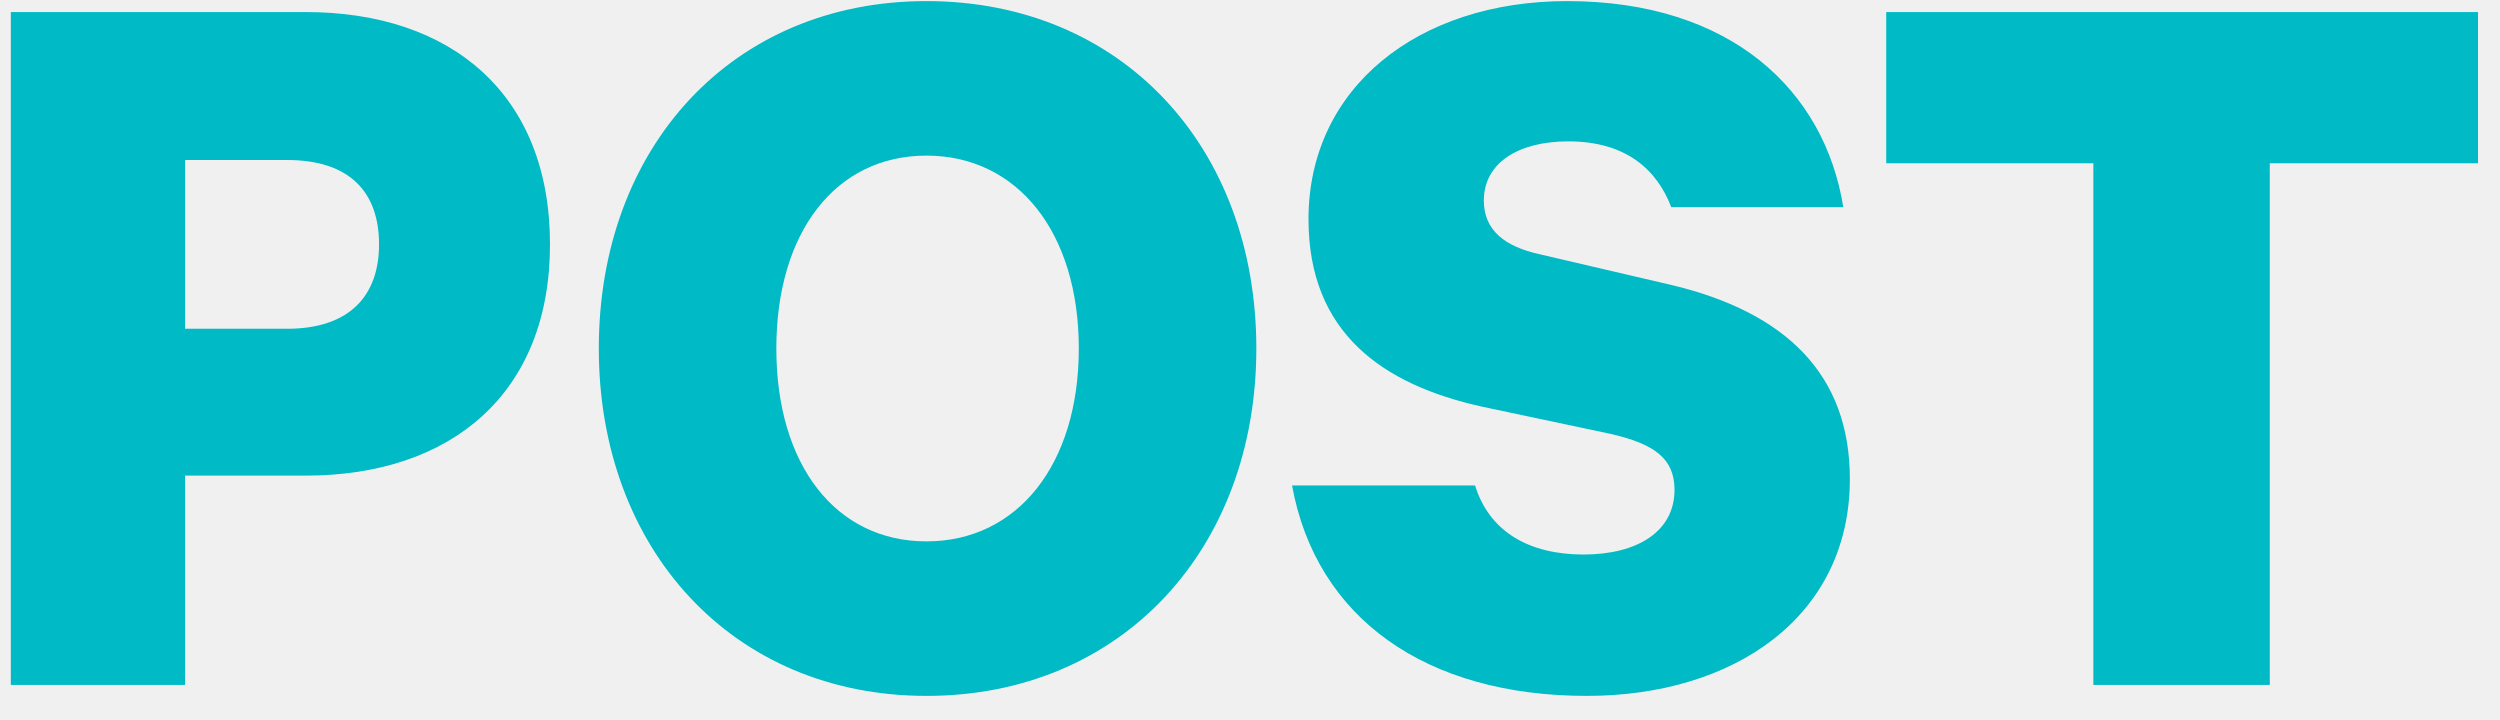
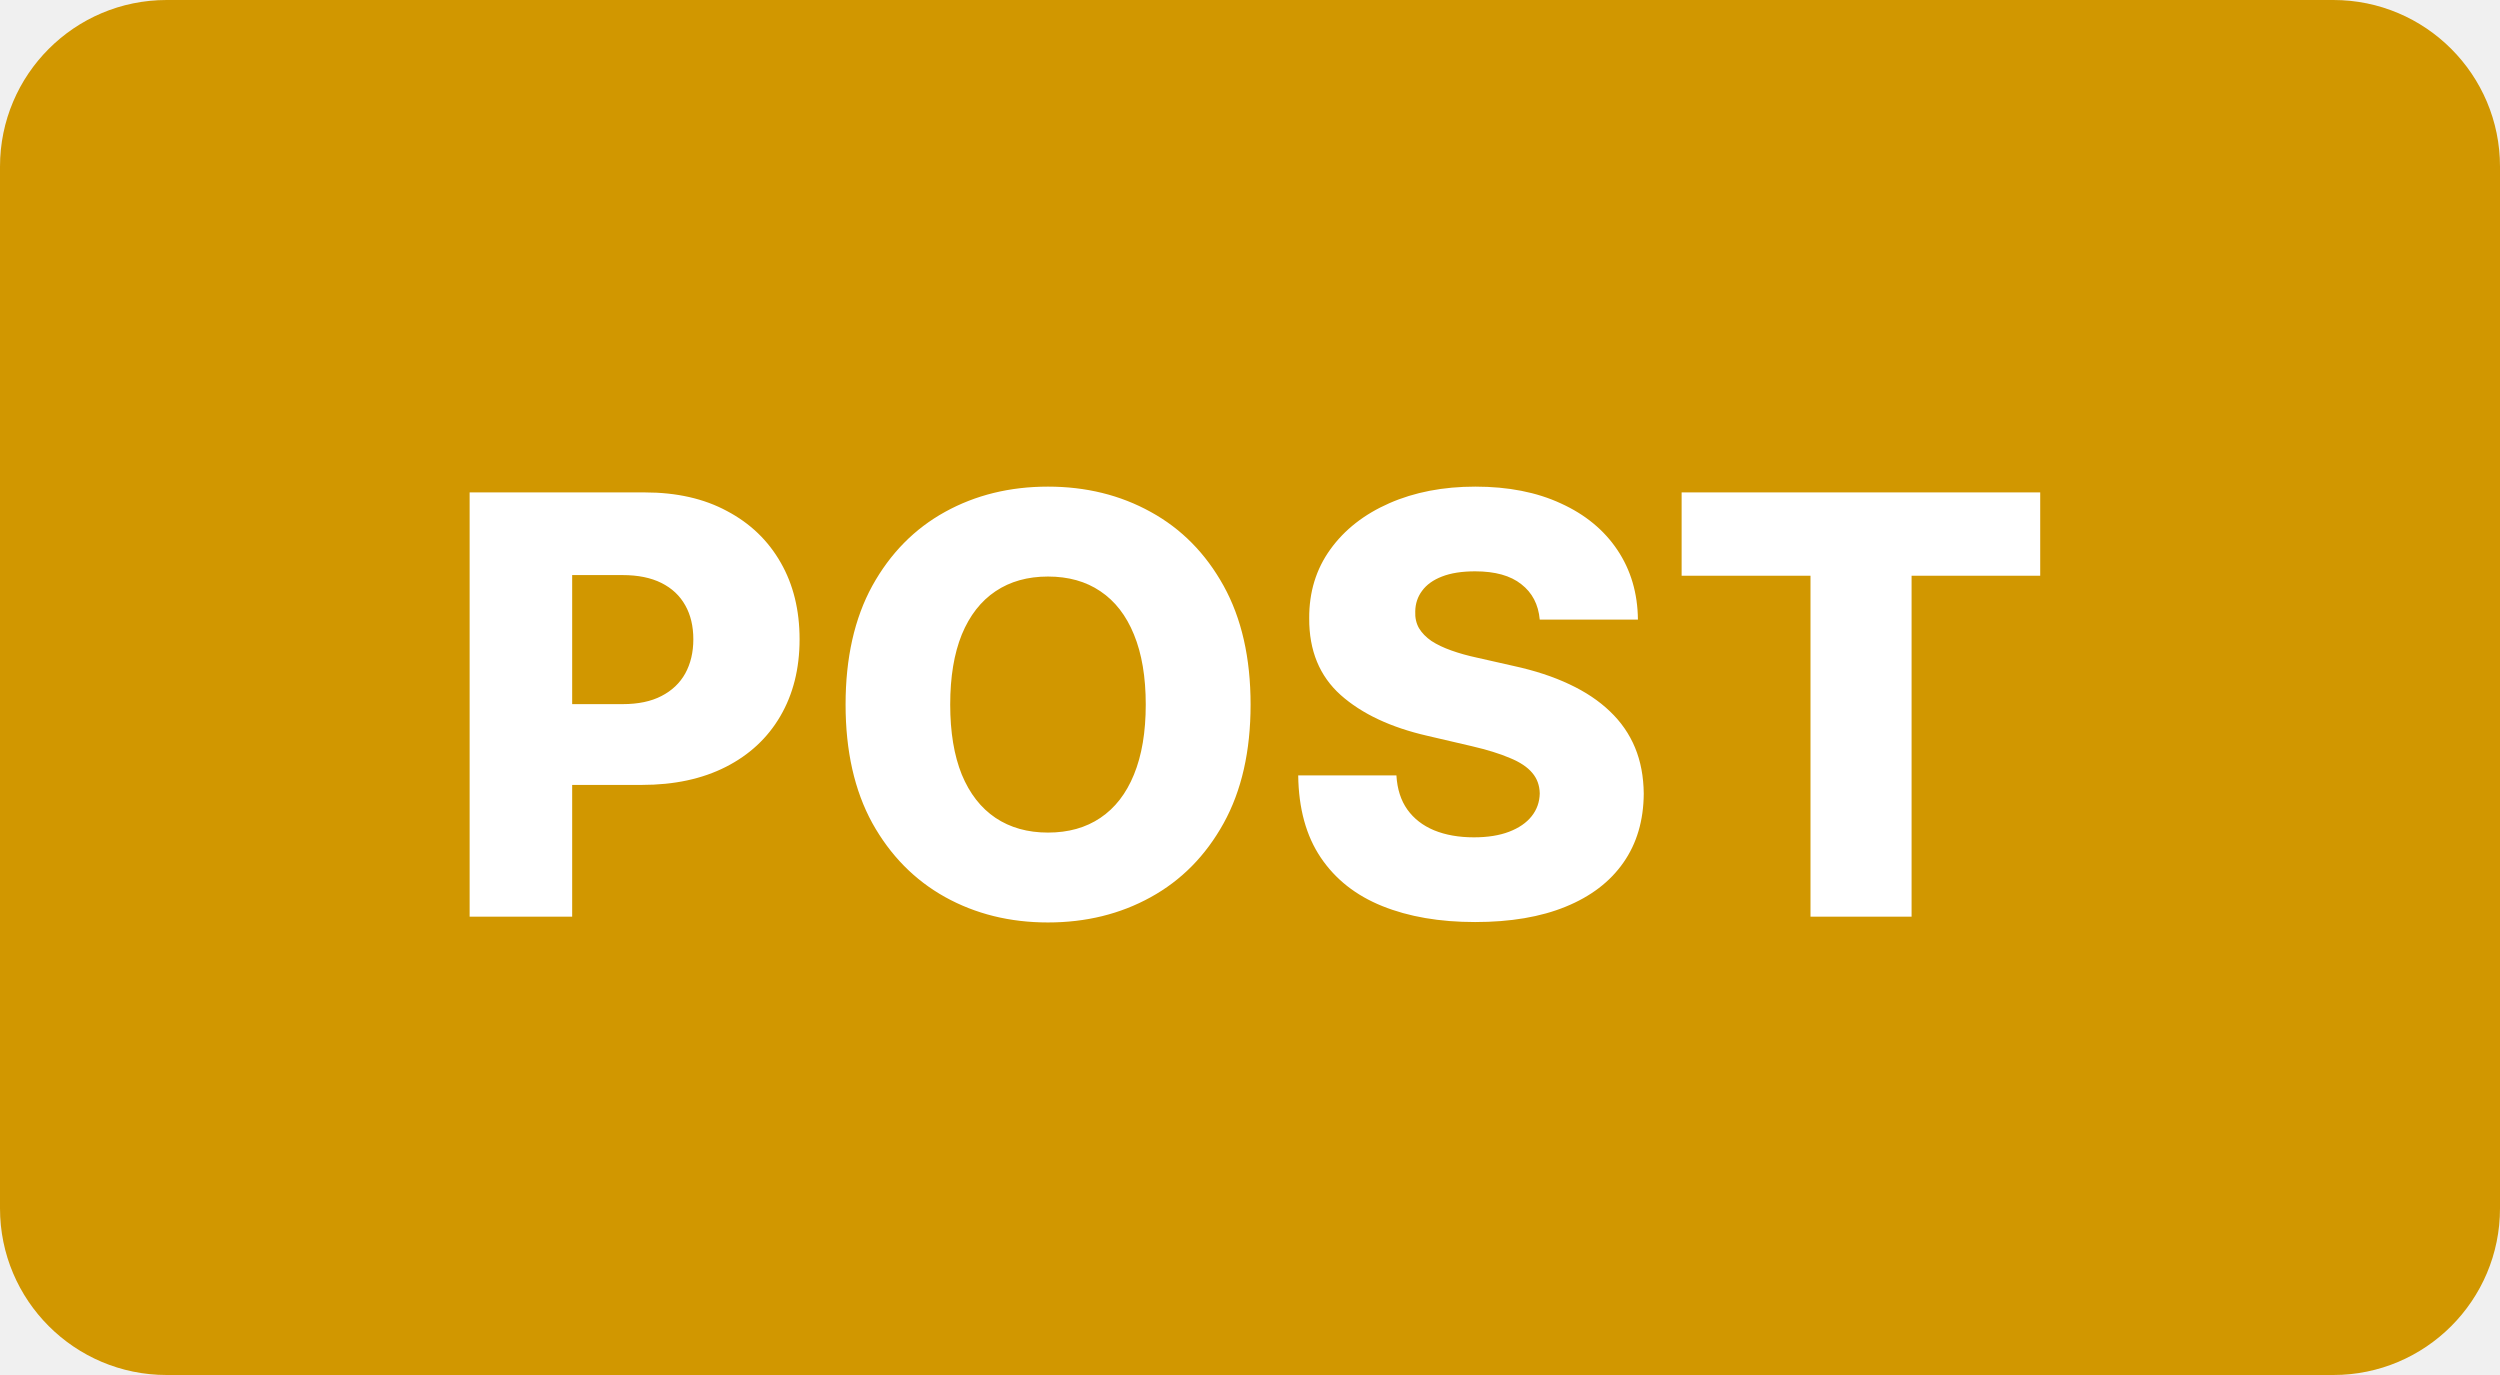
- <svg xmlns="http://www.w3.org/2000/svg" width="73" height="21" viewBox="0 0 73 21" fill="none">
-   <path d="M8.924 13.888C13.18 13.888 16.06 11.488 16.06 7.136C16.06 2.752 13.18 0.352 8.924 0.352H0.316V20H5.404V13.888H8.924ZM11.068 7.136C11.068 8.608 10.236 9.6 8.38 9.6H5.404V4.672H8.38C10.236 4.672 11.068 5.632 11.068 7.136ZM36.685 10.176C36.685 4.288 32.749 0.032 27.053 0.032C21.389 0.032 17.485 4.288 17.485 10.176C17.485 16.032 21.389 20.32 27.053 20.32C32.749 20.32 36.685 16.032 36.685 10.176ZM31.501 10.176C31.501 13.568 29.709 15.808 27.053 15.808C24.397 15.808 22.669 13.568 22.669 10.176C22.669 6.784 24.397 4.544 27.053 4.544C29.709 4.544 31.501 6.784 31.501 10.176ZM37.728 14.176C38.432 18.048 41.632 20.32 46.336 20.32C50.624 20.32 54.016 18.016 54.016 13.984C54.016 10.944 52.16 9.12 48.8 8.32L44.96 7.424C43.936 7.2 43.328 6.72 43.328 5.856C43.328 4.768 44.32 4.128 45.792 4.128C47.488 4.128 48.384 4.96 48.8 6.048H53.824C53.28 2.656 50.56 0.032 45.76 0.032C41.408 0.032 38.208 2.56 38.208 6.4C38.208 9.728 40.384 11.232 43.264 11.872L47.04 12.672C48.288 12.96 48.896 13.376 48.896 14.304C48.896 15.52 47.808 16.192 46.24 16.192C44.64 16.192 43.488 15.52 43.072 14.176H37.728ZM55.078 4.768H61.126V20H66.278V4.768H72.358V0.352H55.078V4.768Z" fill="#00BAC6" />
+ <svg xmlns="http://www.w3.org/2000/svg" width="60" height="33" viewBox="0 0 60 33" fill="none">
+   <rect width="60" height="33" rx="4" fill="#D19700" />
+   <path d="M11.271 22V11.818H15.477C16.239 11.818 16.897 11.967 17.45 12.266C18.007 12.561 18.436 12.973 18.738 13.504C19.04 14.03 19.19 14.644 19.19 15.343C19.19 16.046 19.036 16.66 18.728 17.188C18.423 17.711 17.987 18.117 17.421 18.405C16.854 18.694 16.181 18.838 15.402 18.838H12.807V16.899H14.945C15.316 16.899 15.626 16.834 15.874 16.705C16.126 16.576 16.317 16.395 16.446 16.163C16.575 15.928 16.64 15.655 16.64 15.343C16.64 15.028 16.575 14.756 16.446 14.528C16.317 14.296 16.126 14.117 15.874 13.991C15.622 13.865 15.312 13.802 14.945 13.802H13.732V22H11.271ZM30.014 16.909C30.014 18.029 29.798 18.979 29.367 19.758C28.936 20.537 28.353 21.128 27.617 21.533C26.885 21.937 26.063 22.139 25.151 22.139C24.236 22.139 23.413 21.935 22.68 21.528C21.948 21.12 21.366 20.528 20.935 19.753C20.508 18.974 20.294 18.026 20.294 16.909C20.294 15.789 20.508 14.839 20.935 14.06C21.366 13.281 21.948 12.69 22.68 12.286C23.413 11.881 24.236 11.679 25.151 11.679C26.063 11.679 26.885 11.881 27.617 12.286C28.353 12.69 28.936 13.281 29.367 14.06C29.798 14.839 30.014 15.789 30.014 16.909ZM27.498 16.909C27.498 16.246 27.403 15.686 27.215 15.229C27.029 14.771 26.76 14.425 26.409 14.19C26.061 13.954 25.642 13.837 25.151 13.837C24.664 13.837 24.245 13.954 23.893 14.19C23.542 14.425 23.272 14.771 23.083 15.229C22.898 15.686 22.805 16.246 22.805 16.909C22.805 17.572 22.898 18.132 23.083 18.59C23.272 19.047 23.542 19.393 23.893 19.629C24.245 19.864 24.664 19.982 25.151 19.982C25.642 19.982 26.061 19.864 26.409 19.629C26.76 19.393 27.029 19.047 27.215 18.59C27.403 18.132 27.498 17.572 27.498 16.909ZM36.954 14.871C36.921 14.506 36.773 14.223 36.511 14.021C36.253 13.815 35.883 13.712 35.403 13.712C35.084 13.712 34.819 13.754 34.607 13.837C34.395 13.919 34.236 14.034 34.13 14.18C34.024 14.322 33.969 14.486 33.966 14.672C33.959 14.824 33.989 14.959 34.055 15.075C34.125 15.191 34.224 15.293 34.354 15.383C34.486 15.469 34.645 15.545 34.831 15.611C35.017 15.678 35.225 15.736 35.457 15.786L36.332 15.984C36.836 16.094 37.28 16.24 37.665 16.422C38.053 16.604 38.377 16.821 38.639 17.073C38.904 17.325 39.105 17.615 39.241 17.943C39.377 18.271 39.446 18.639 39.45 19.047C39.446 19.69 39.284 20.242 38.962 20.702C38.641 21.163 38.178 21.516 37.575 21.761C36.975 22.007 36.251 22.129 35.403 22.129C34.551 22.129 33.809 22.002 33.175 21.746C32.542 21.491 32.05 21.104 31.699 20.583C31.348 20.063 31.167 19.405 31.157 18.609H33.514C33.533 18.938 33.621 19.211 33.777 19.43C33.933 19.648 34.147 19.814 34.418 19.927C34.693 20.04 35.012 20.096 35.373 20.096C35.704 20.096 35.986 20.051 36.218 19.962C36.453 19.872 36.634 19.748 36.76 19.589C36.886 19.43 36.95 19.247 36.954 19.042C36.95 18.85 36.891 18.686 36.775 18.55C36.659 18.41 36.48 18.291 36.238 18.192C35.999 18.089 35.694 17.995 35.323 17.908L34.259 17.66C33.378 17.458 32.683 17.131 32.176 16.68C31.669 16.226 31.417 15.613 31.421 14.841C31.417 14.211 31.586 13.659 31.928 13.185C32.269 12.711 32.741 12.342 33.344 12.077C33.948 11.812 34.635 11.679 35.408 11.679C36.197 11.679 36.881 11.813 37.461 12.082C38.044 12.347 38.497 12.72 38.818 13.2C39.14 13.681 39.304 14.238 39.31 14.871H36.954ZM40.359 13.817V11.818H48.965V13.817H45.878V22H43.452V13.817H40.359Z" fill="white" />
</svg>
